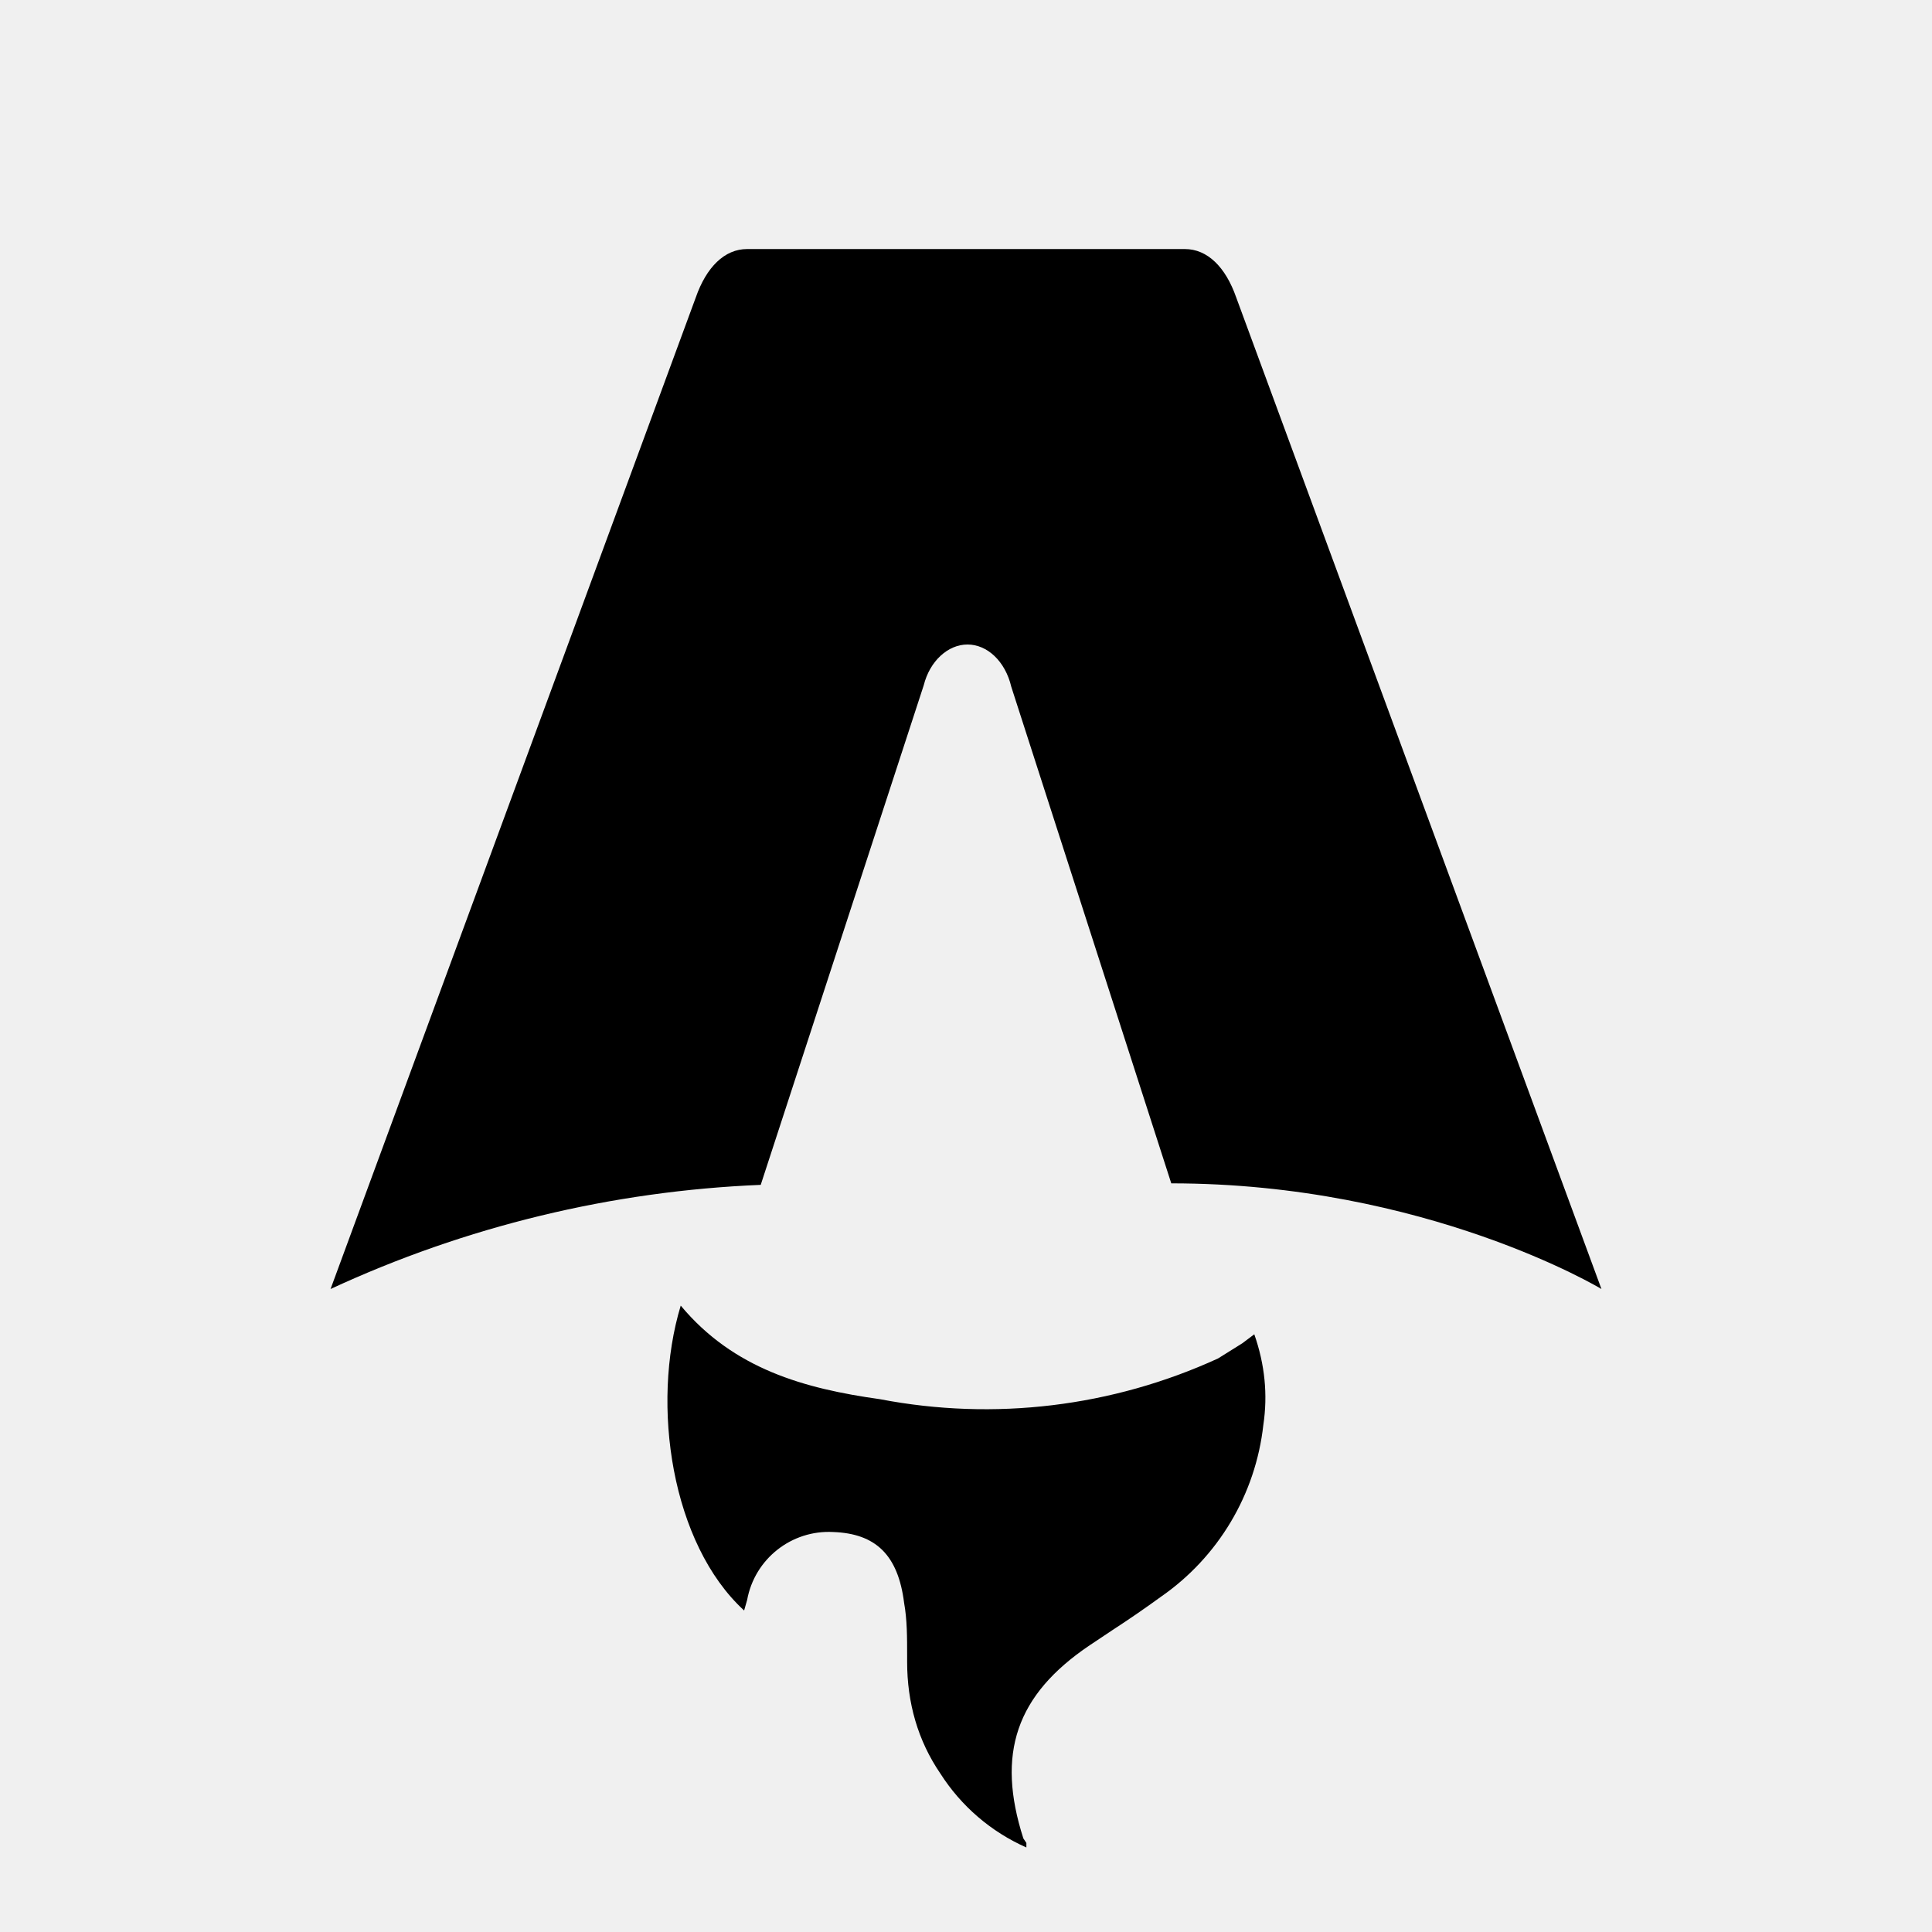
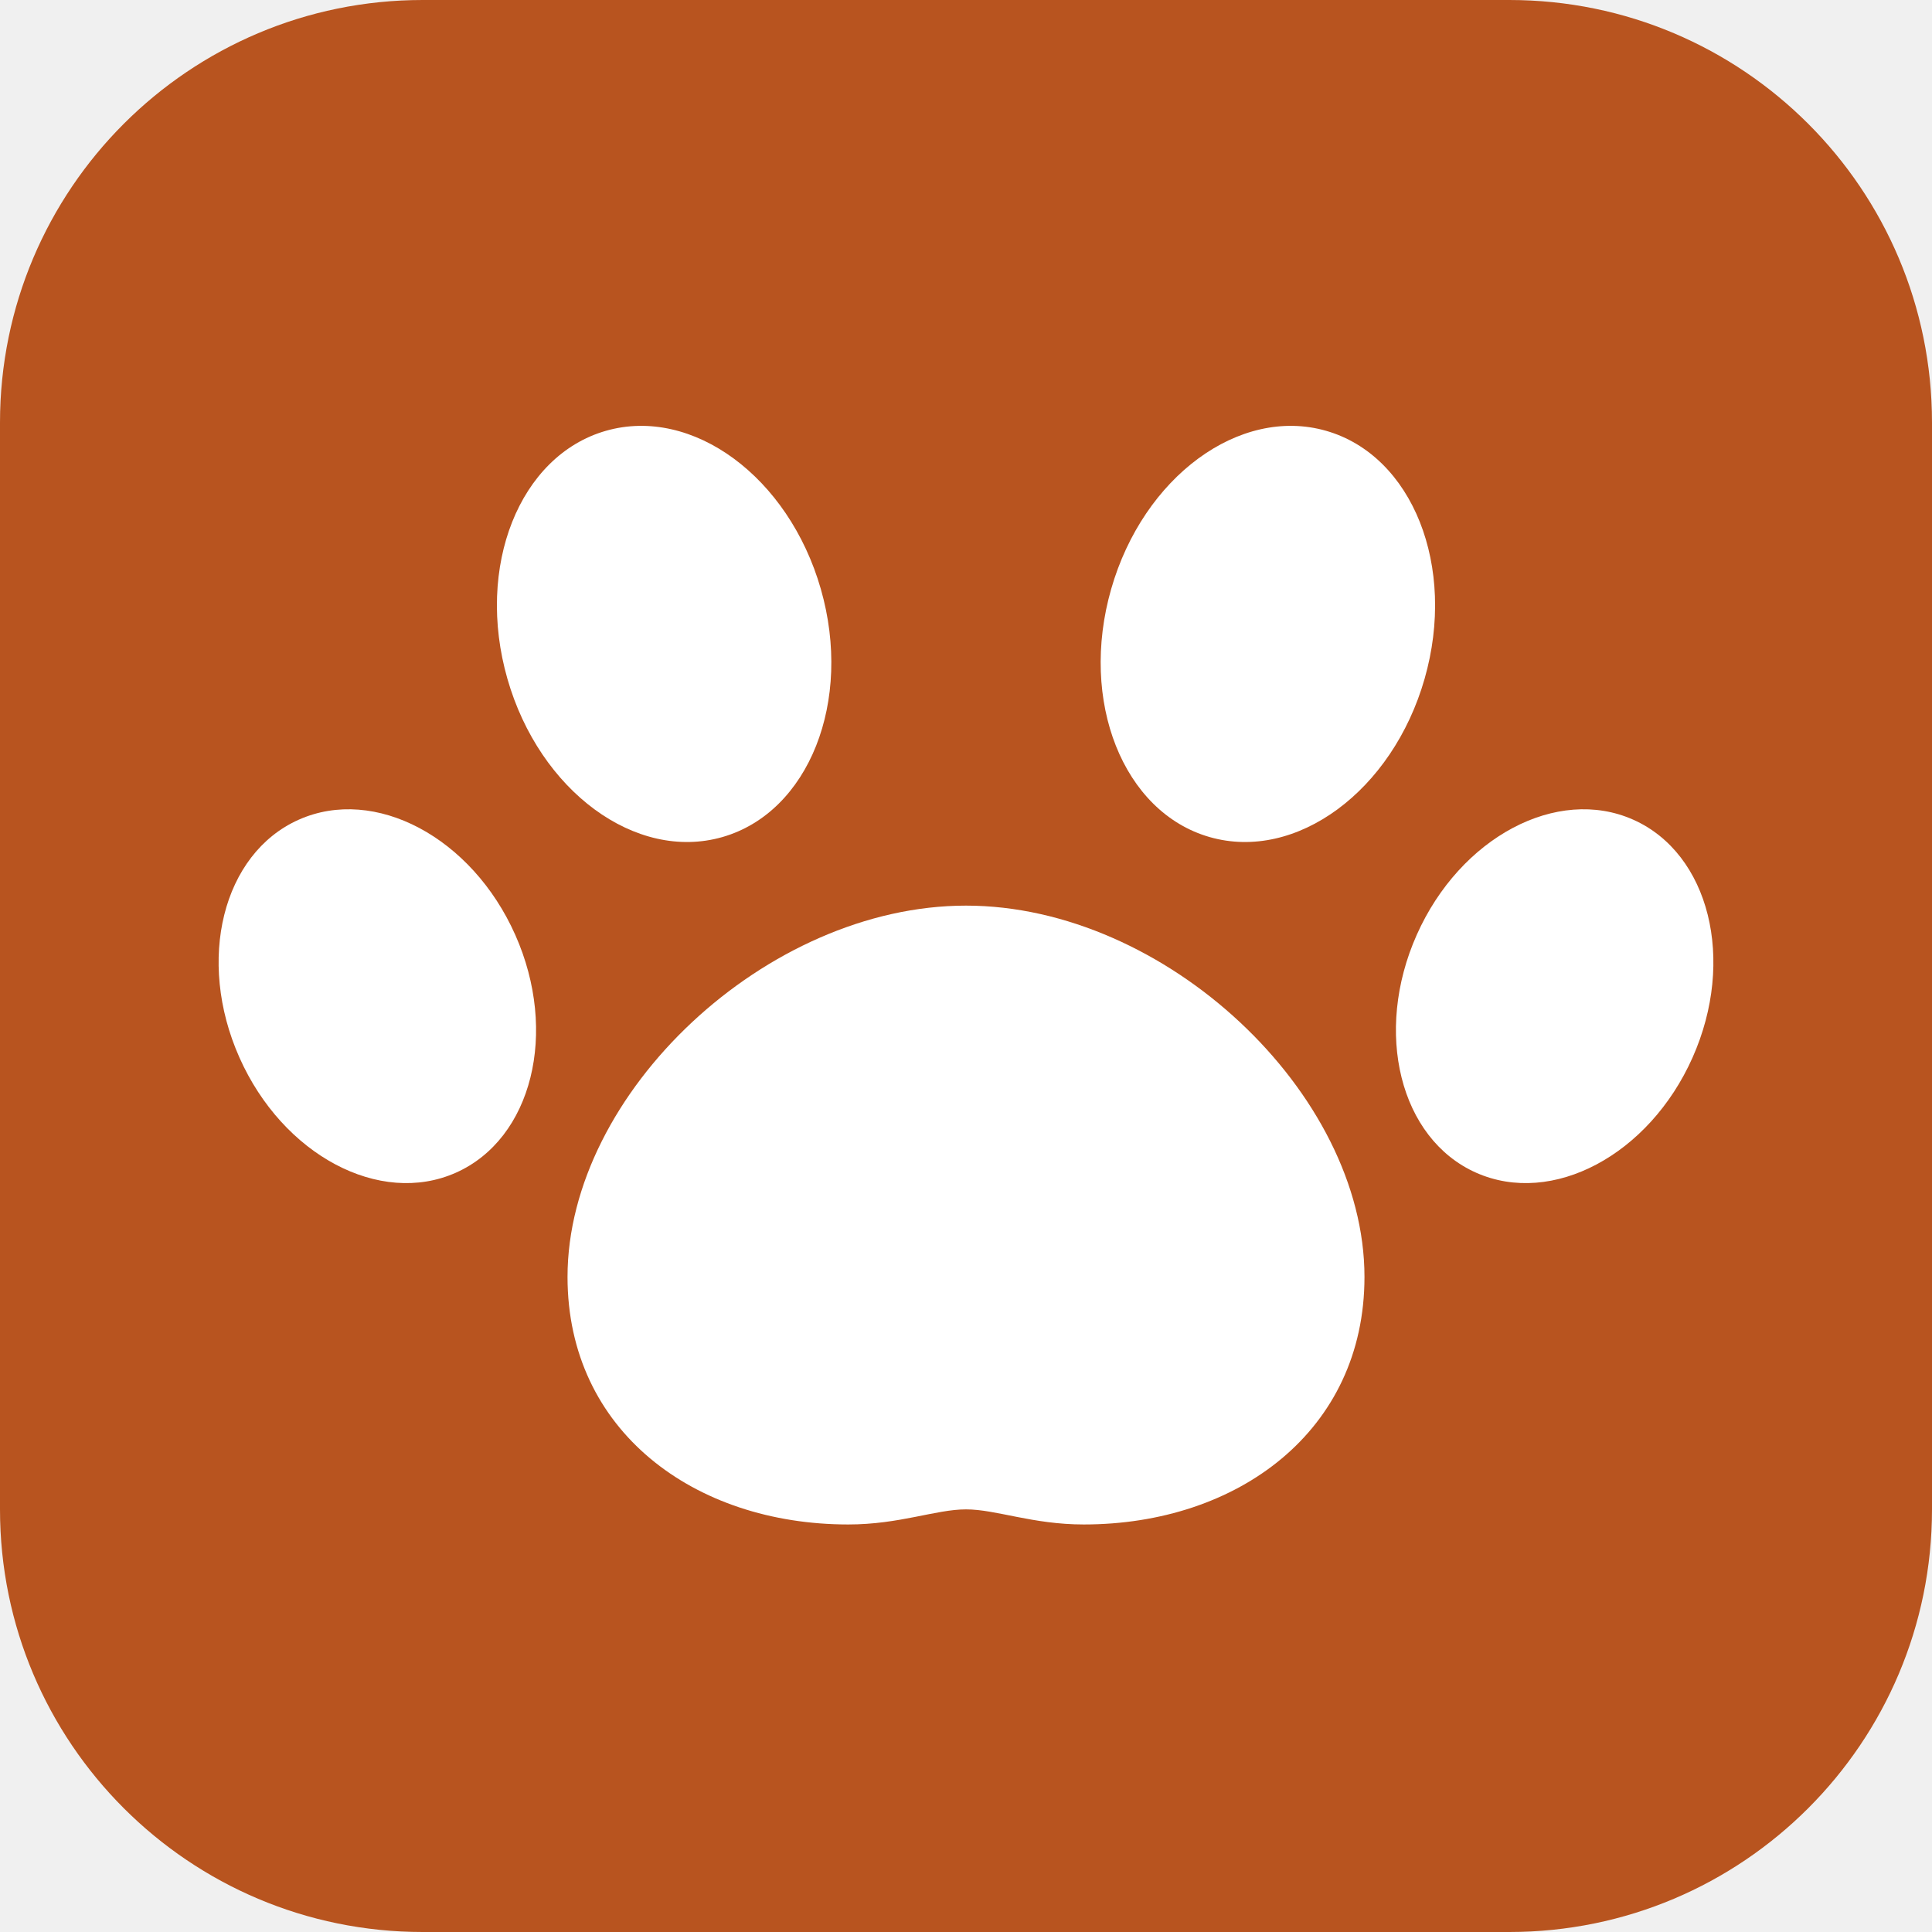
- <svg xmlns="http://www.w3.org/2000/svg" fill="none" viewBox="0 0 128 128">
-   <path d="M50.4 78.5a75.1 75.1 0 0 0-28.5 6.9l24.2-65.7c.7-2 1.9-3.2 3.4-3.2h29c1.5 0 2.7 1.2 3.4 3.2l24.2 65.7s-11.6-7-28.5-7L67 45.5c-.4-1.7-1.6-2.8-2.9-2.8-1.3 0-2.5 1.1-2.9 2.7L50.4 78.5Zm-1.1 28.2Zm-4.2-20.2c-2 6.6-.6 15.8 4.2 20.2a17.5 17.5 0 0 1 .2-.7 5.5 5.5 0 0 1 5.7-4.5c2.8.1 4.3 1.5 4.7 4.7.2 1.1.2 2.3.2 3.5v.4c0 2.7.7 5.2 2.2 7.4a13 13 0 0 0 5.7 4.9v-.3l-.2-.3c-1.8-5.6-.5-9.5 4.4-12.8l1.5-1a73 73 0 0 0 3.2-2.2 16 16 0 0 0 6.8-11.4c.3-2 .1-4-.6-6l-.8.6-1.6 1a37 37 0 0 1-22.4 2.7c-5-.7-9.7-2-13.2-6.2Z" />
-   <style>
-         path { fill: #000; }
-         @media (prefers-color-scheme: dark) {
-             path { fill: #FFF; }
-         }
-     </style>
+ <svg xmlns="http://www.w3.org/2000/svg" viewBox="0 0 64 64" role="img" aria-label="PetCalc">
+   <rect width="64" height="64" rx="14" fill="#b8541f" />
+   <g fill="#ffffff">
+     <ellipse cx="22" cy="21" rx="5.4" ry="7" transform="rotate(-16 22 21)" />
+     <ellipse cx="42" cy="21" rx="5.4" ry="7" transform="rotate(16 42 21)" />
+     <ellipse cx="12.5" cy="33" rx="5" ry="6.4" transform="rotate(-24 12.5 33)" />
+     <ellipse cx="51.5" cy="33" rx="5" ry="6.4" transform="rotate(24 51.5 33)" />
+     <path d="M32 30c6.6 0 13.2 6.2 13.2 12.3 0 5.1-4.2 8.2-9.3 8.2-1.7 0-2.9-.5-3.9-.5s-2.2.5-3.9.5c-5.1 0-9.3-3.1-9.3-8.2C18.8 36.2 25.4 30 32 30Z" />
+   </g>
</svg>
